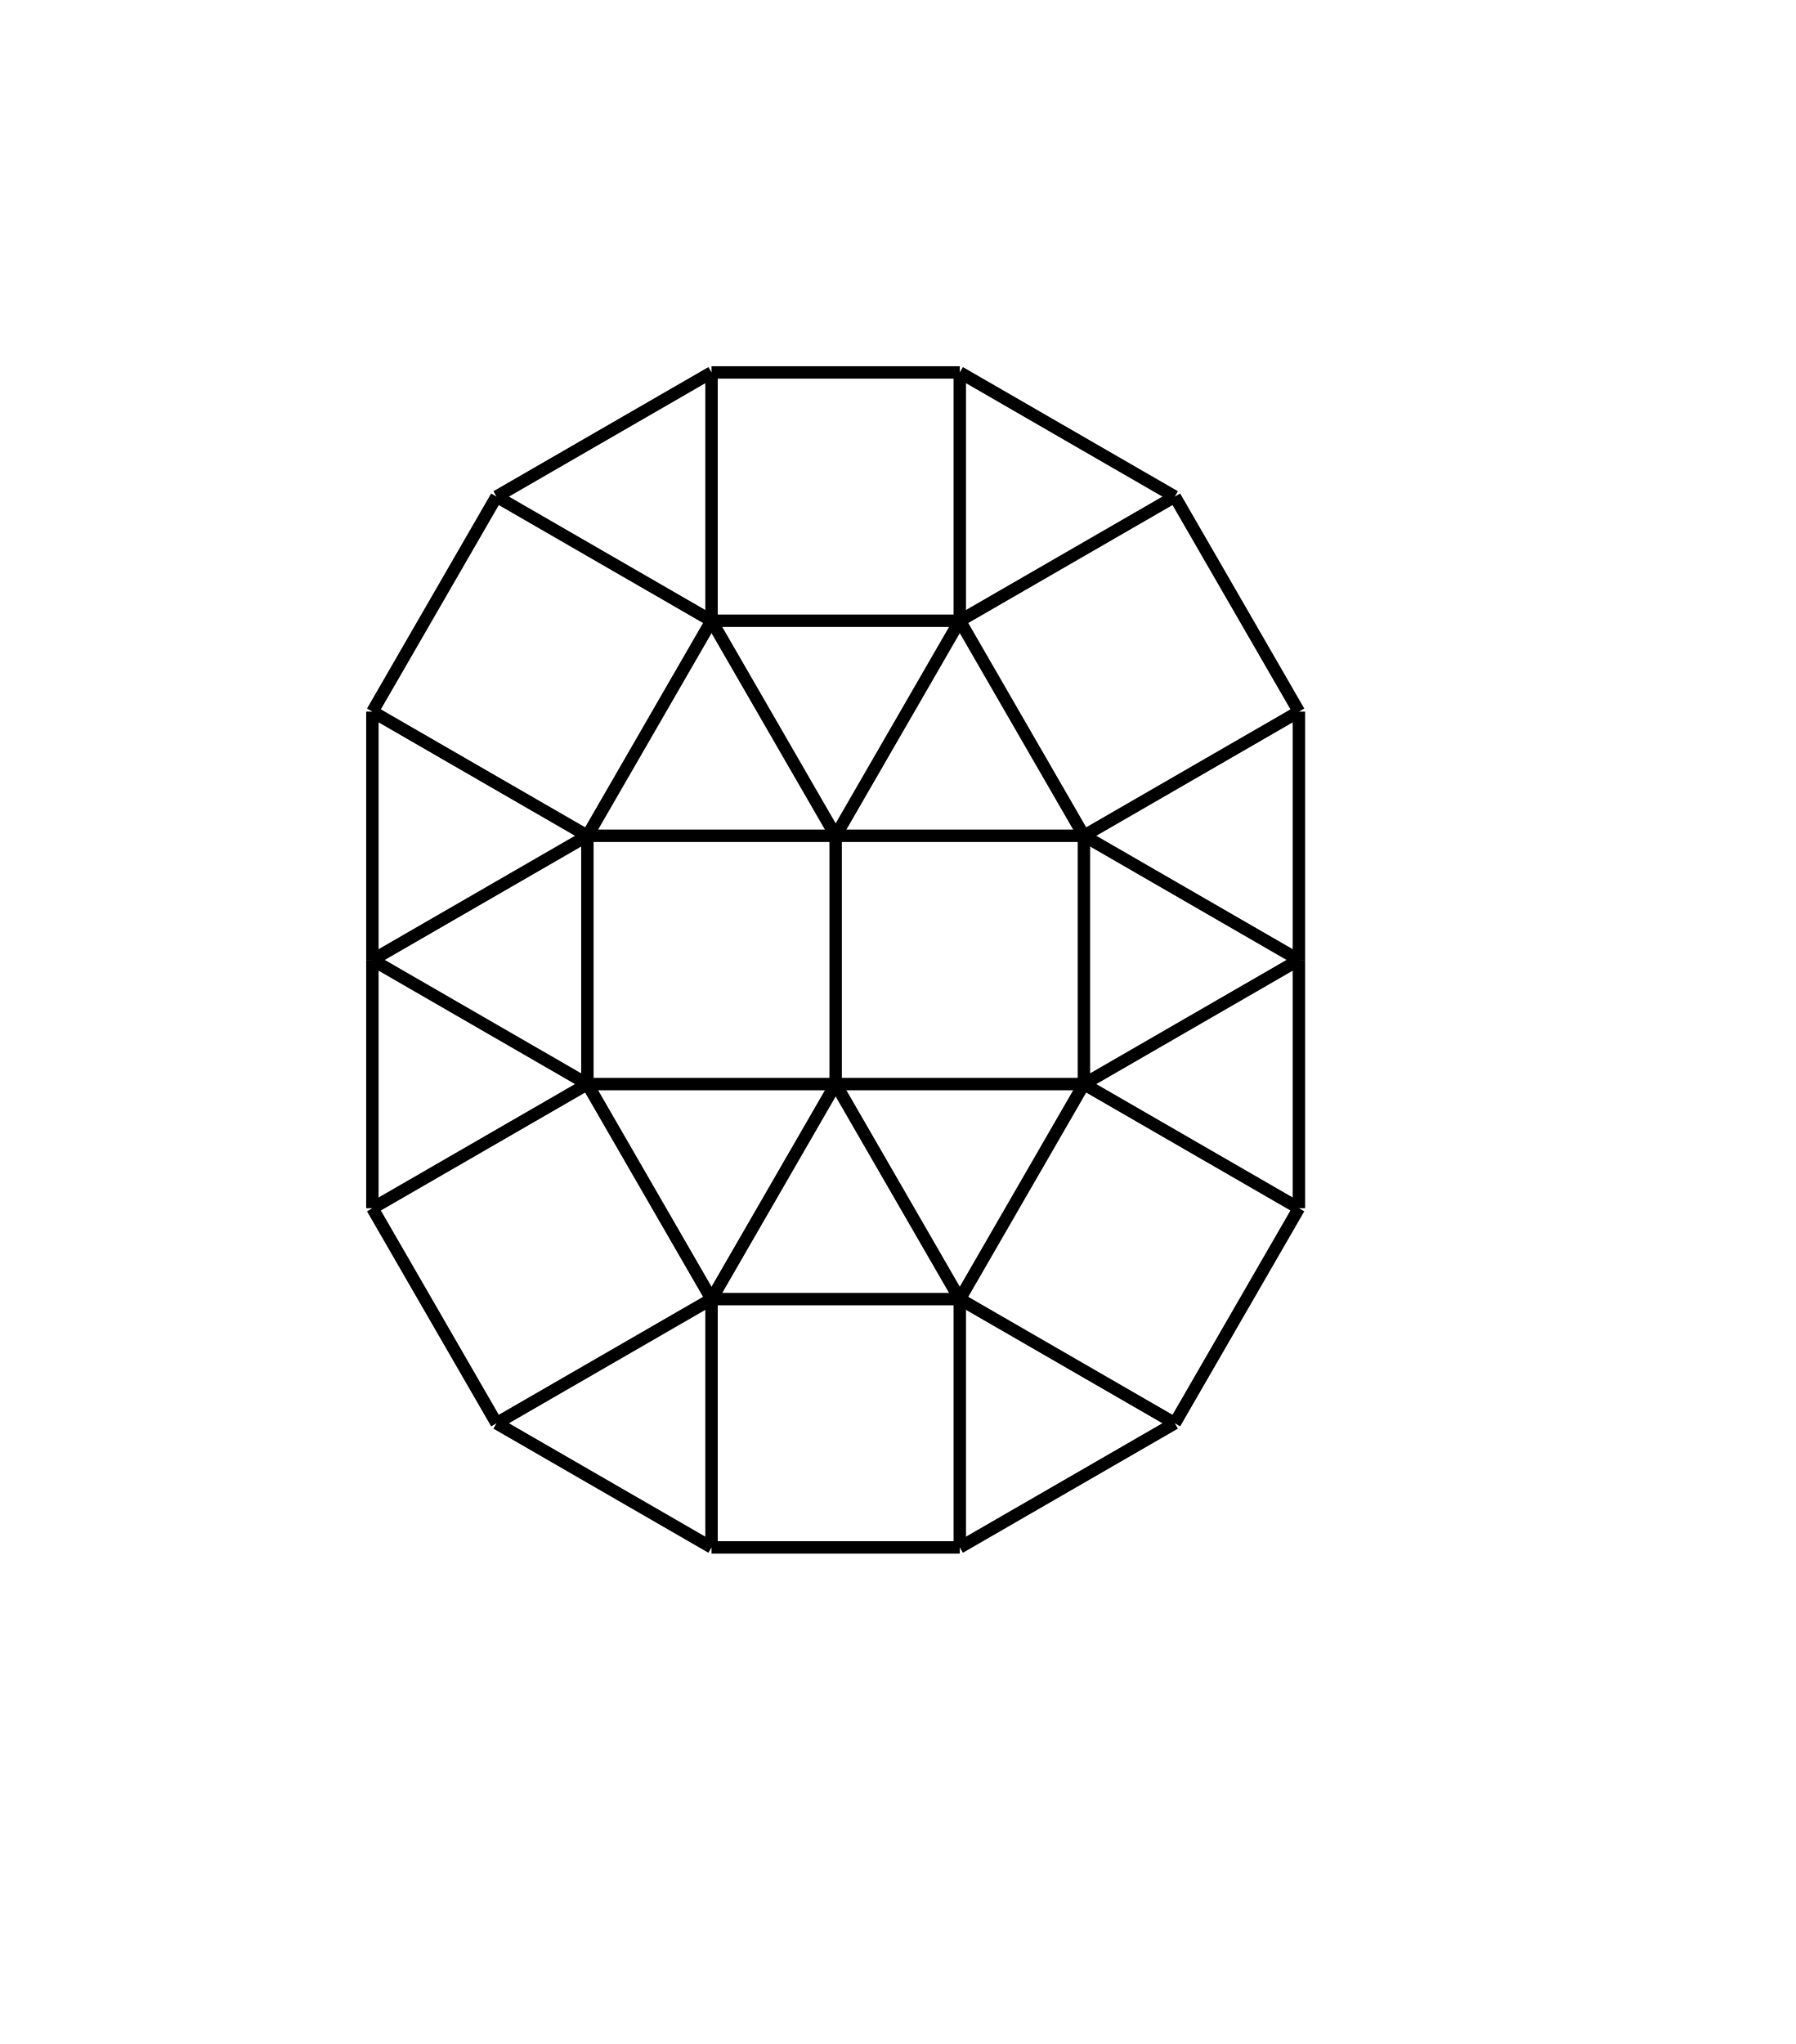
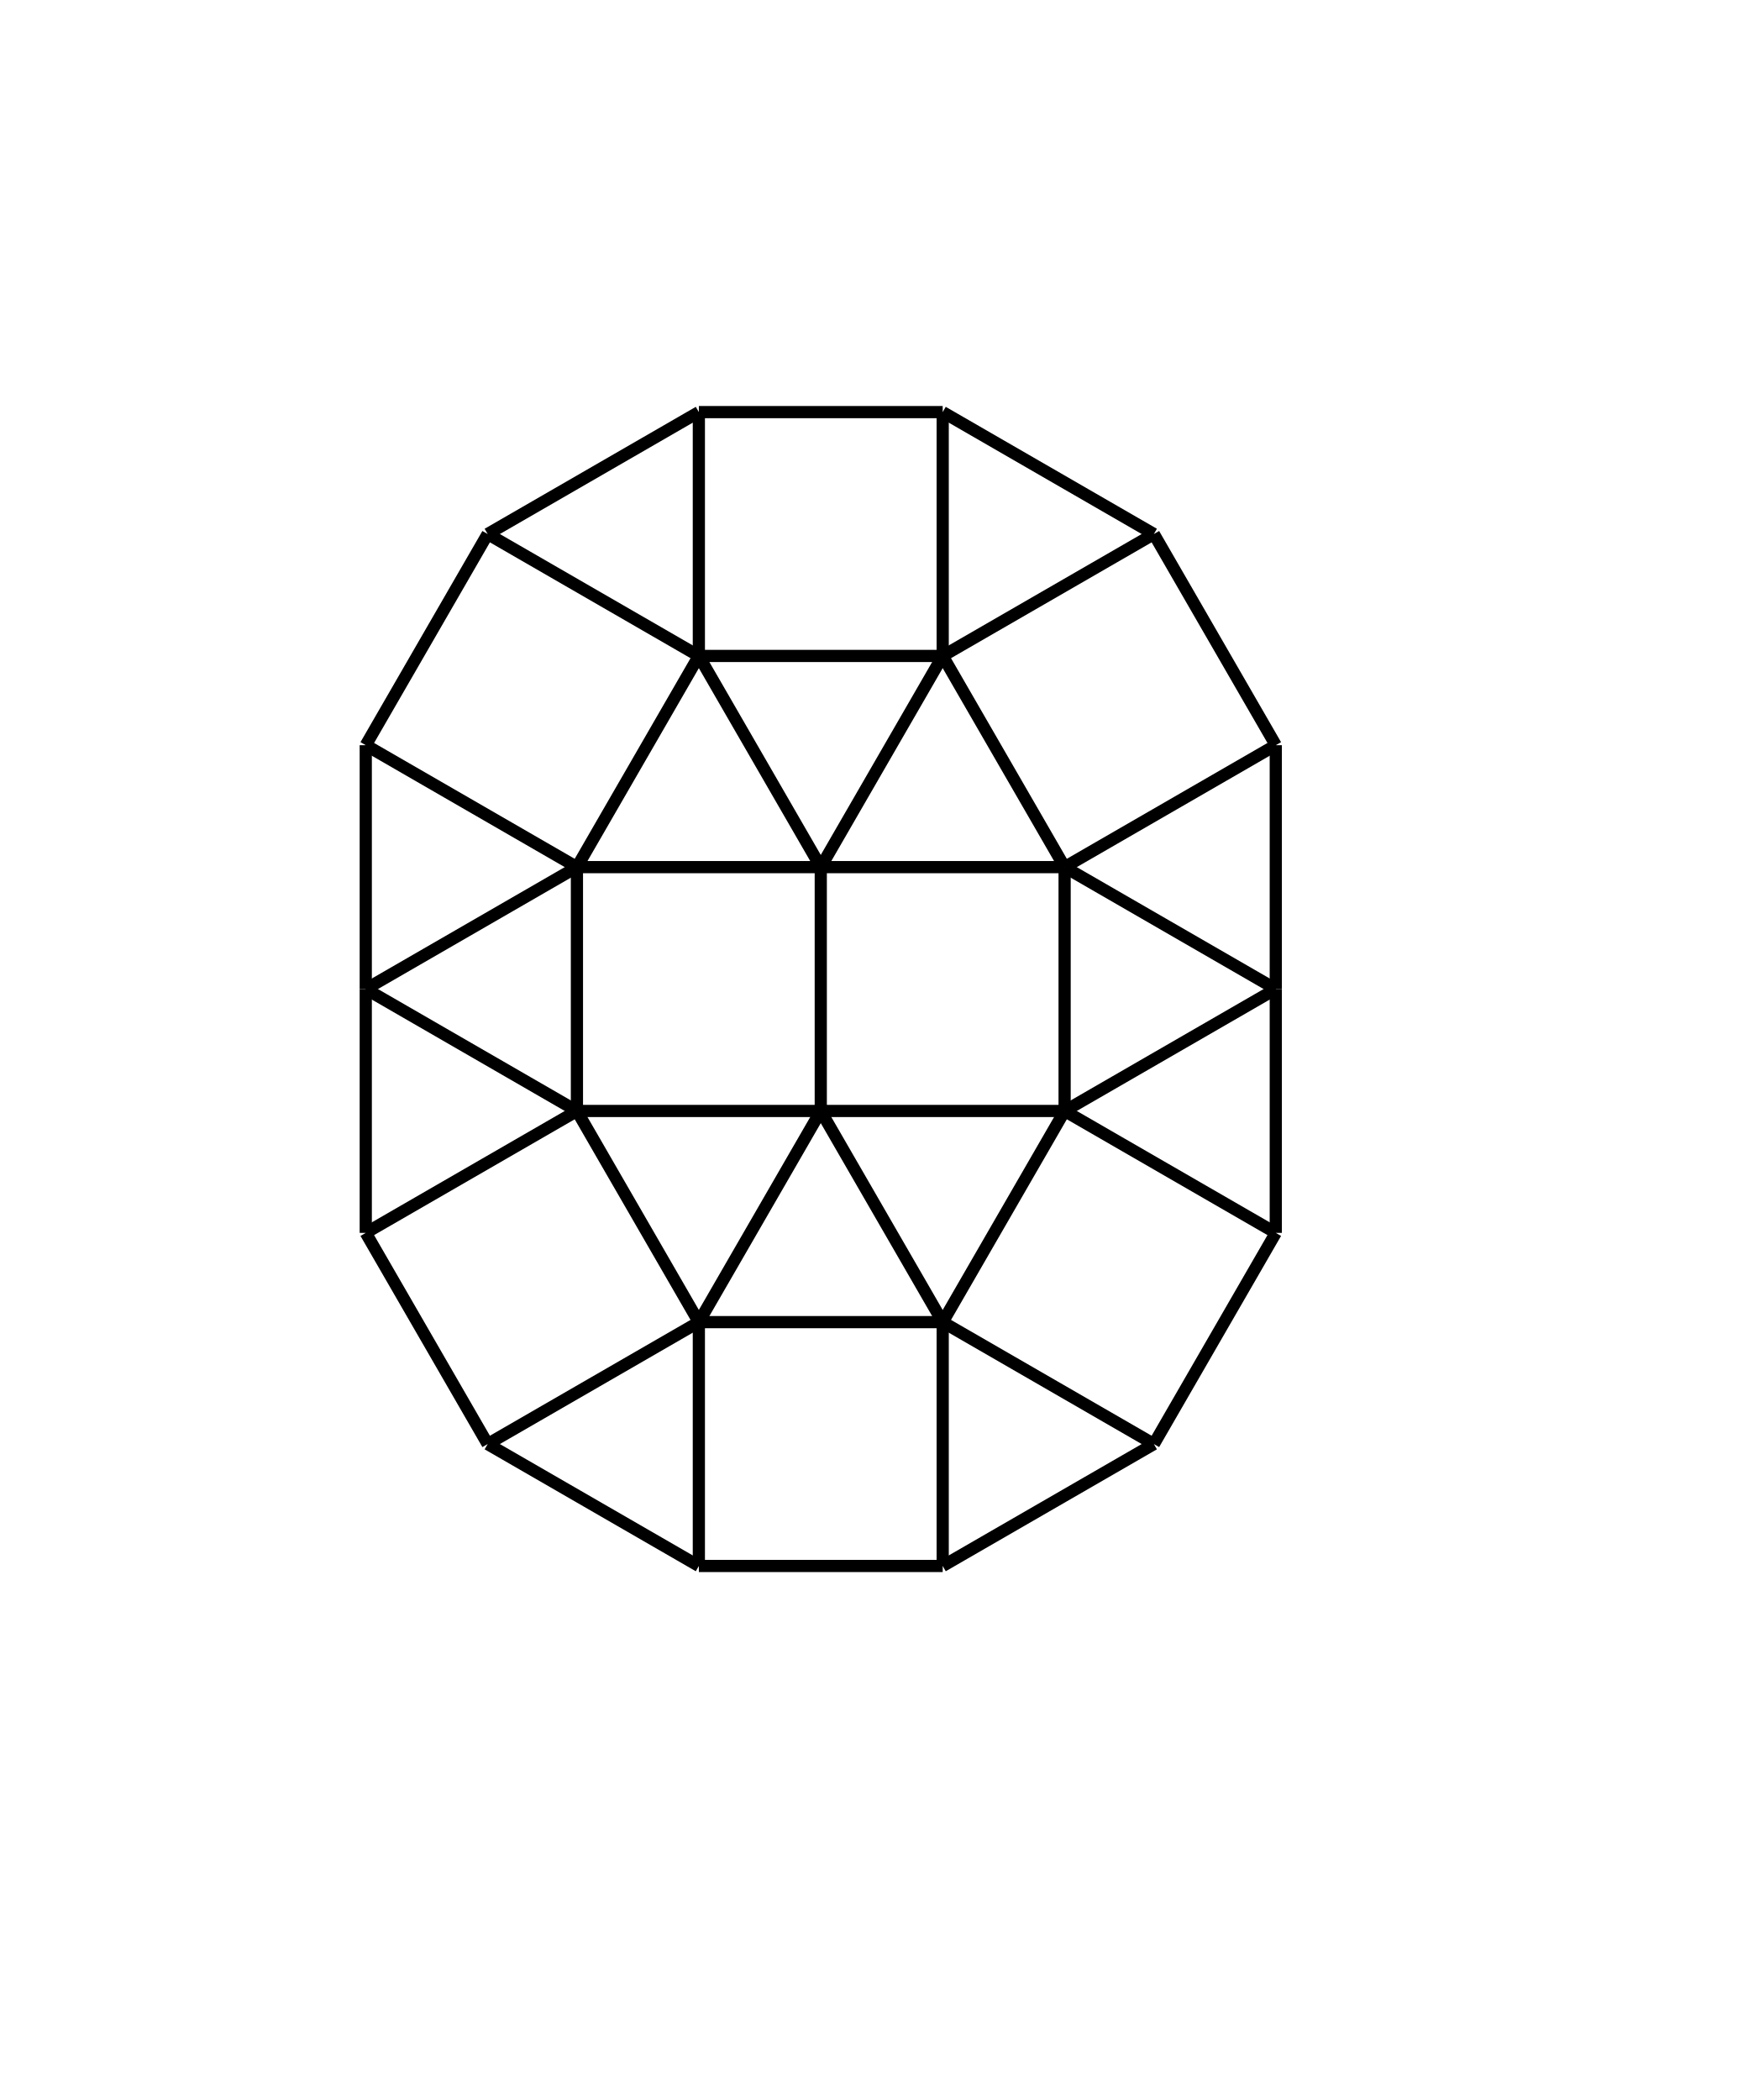
- <svg xmlns="http://www.w3.org/2000/svg" viewBox="0 0 723.205 823.205">
+ <svg xmlns="http://www.w3.org/2000/svg" viewBox="0 0 723.205 823.205" width="524" height="624">
+   <path fill="none" stroke="black" stroke-width="5" d="M 150,286.603 l 50,-86.603 Z" />
  <path fill="none" stroke="black" stroke-width="5" d="M 150,286.603 l 86.603,50 Z" />
-   <path fill="none" stroke="black" stroke-width="5" d="M 150,286.603 l 50,-86.603 Z" />
  <path fill="none" stroke="black" stroke-width="5" d="M 150,286.603 l 0,100 Z" />
+   <path fill="none" stroke="black" stroke-width="5" d="M 150,386.603 l 0,100 Z" />
  <path fill="none" stroke="black" stroke-width="5" d="M 150,386.603 l 86.603,50 Z" />
-   <path fill="none" stroke="black" stroke-width="5" d="M 150,386.603 l 0,100 Z" />
  <path fill="none" stroke="black" stroke-width="5" d="M 150,386.603 l 86.603,-50 Z" />
+   <path fill="none" stroke="black" stroke-width="5" d="M 150,486.603 l 86.603,-50 Z" />
  <path fill="none" stroke="black" stroke-width="5" d="M 150,486.603 l 50,86.603 Z" />
-   <path fill="none" stroke="black" stroke-width="5" d="M 150,486.603 l 86.603,-50 Z" />
  <path fill="none" stroke="black" stroke-width="5" d="M 236.603,336.603 l 100,0 Z" />
  <path fill="none" stroke="black" stroke-width="5" d="M 236.603,336.603 l 0,100 Z" />
  <path fill="none" stroke="black" stroke-width="5" d="M 236.603,336.603 l 50,-86.603 Z" />
+   <path fill="none" stroke="black" stroke-width="5" d="M 236.603,436.603 l 50,86.603 Z" />
  <path fill="none" stroke="black" stroke-width="5" d="M 236.603,436.603 l 100,0 Z" />
-   <path fill="none" stroke="black" stroke-width="5" d="M 236.603,436.603 l 50,86.603 Z" />
+   <path fill="none" stroke="black" stroke-width="5" d="M 200,200 l 86.603,50 Z" />
  <path fill="none" stroke="black" stroke-width="5" d="M 200,200 l 86.603,-50 Z" />
-   <path fill="none" stroke="black" stroke-width="5" d="M 200,200 l 86.603,50 Z" />
  <path fill="none" stroke="black" stroke-width="5" d="M 200,573.205 l 86.603,50 Z" />
  <path fill="none" stroke="black" stroke-width="5" d="M 200,573.205 l 86.603,-50 Z" />
  <path fill="none" stroke="black" stroke-width="5" d="M 286.603,150 l 0,100 Z" />
  <path fill="none" stroke="black" stroke-width="5" d="M 286.603,150 l 100,0 Z" />
  <path fill="none" stroke="black" stroke-width="5" d="M 286.603,250 l 50,86.603 Z" />
  <path fill="none" stroke="black" stroke-width="5" d="M 286.603,250 l 100,0 Z" />
-   <path fill="none" stroke="black" stroke-width="5" d="M 286.603,523.205 l 50,-86.603 Z" />
  <path fill="none" stroke="black" stroke-width="5" d="M 286.603,523.205 l 100,0 Z" />
  <path fill="none" stroke="black" stroke-width="5" d="M 286.603,523.205 l 0,100 Z" />
+   <path fill="none" stroke="black" stroke-width="5" d="M 286.603,523.205 l 50,-86.603 Z" />
  <path fill="none" stroke="black" stroke-width="5" d="M 286.603,623.205 l 100,0 Z" />
  <path fill="none" stroke="black" stroke-width="5" d="M 336.603,336.603 l 0,100 Z" />
+   <path fill="none" stroke="black" stroke-width="5" d="M 336.603,336.603 l 50,-86.603 Z" />
  <path fill="none" stroke="black" stroke-width="5" d="M 336.603,336.603 l 100,0 Z" />
-   <path fill="none" stroke="black" stroke-width="5" d="M 336.603,336.603 l 50,-86.603 Z" />
  <path fill="none" stroke="black" stroke-width="5" d="M 336.603,436.603 l 100,0 Z" />
  <path fill="none" stroke="black" stroke-width="5" d="M 336.603,436.603 l 50,86.603 Z" />
  <path fill="none" stroke="black" stroke-width="5" d="M 386.603,150 l 0,100 Z" />
  <path fill="none" stroke="black" stroke-width="5" d="M 386.603,150 l 86.603,50 Z" />
  <path fill="none" stroke="black" stroke-width="5" d="M 386.603,250 l 50,86.603 Z" />
  <path fill="none" stroke="black" stroke-width="5" d="M 386.603,250 l 86.603,-50 Z" />
  <path fill="none" stroke="black" stroke-width="5" d="M 386.603,523.205 l 50,-86.603 Z" />
+   <path fill="none" stroke="black" stroke-width="5" d="M 386.603,523.205 l 0,100 Z" />
  <path fill="none" stroke="black" stroke-width="5" d="M 386.603,523.205 l 86.603,50 Z" />
-   <path fill="none" stroke="black" stroke-width="5" d="M 386.603,523.205 l 0,100 Z" />
  <path fill="none" stroke="black" stroke-width="5" d="M 386.603,623.205 l 86.603,-50 Z" />
  <path fill="none" stroke="black" stroke-width="5" d="M 473.205,200 l 50,86.603 Z" />
  <path fill="none" stroke="black" stroke-width="5" d="M 473.205,573.205 l 50,-86.603 Z" />
+   <path fill="none" stroke="black" stroke-width="5" d="M 436.603,336.603 l 0,100 Z" />
  <path fill="none" stroke="black" stroke-width="5" d="M 436.603,336.603 l 86.603,50 Z" />
  <path fill="none" stroke="black" stroke-width="5" d="M 436.603,336.603 l 86.603,-50 Z" />
-   <path fill="none" stroke="black" stroke-width="5" d="M 436.603,336.603 l 0,100 Z" />
+   <path fill="none" stroke="black" stroke-width="5" d="M 436.603,436.603 l 86.603,-50 Z" />
  <path fill="none" stroke="black" stroke-width="5" d="M 436.603,436.603 l 86.603,50 Z" />
-   <path fill="none" stroke="black" stroke-width="5" d="M 436.603,436.603 l 86.603,-50 Z" />
  <path fill="none" stroke="black" stroke-width="5" d="M 523.205,286.603 l 0,100 Z" />
  <path fill="none" stroke="black" stroke-width="5" d="M 523.205,386.603 l 0,100 Z" />
</svg>
